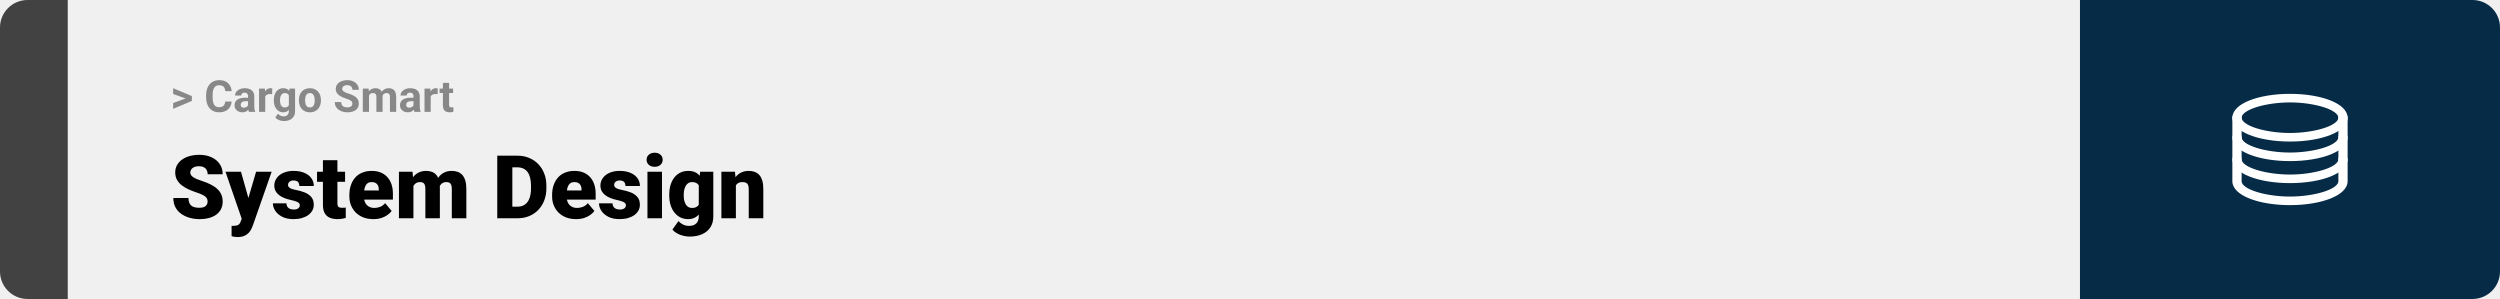
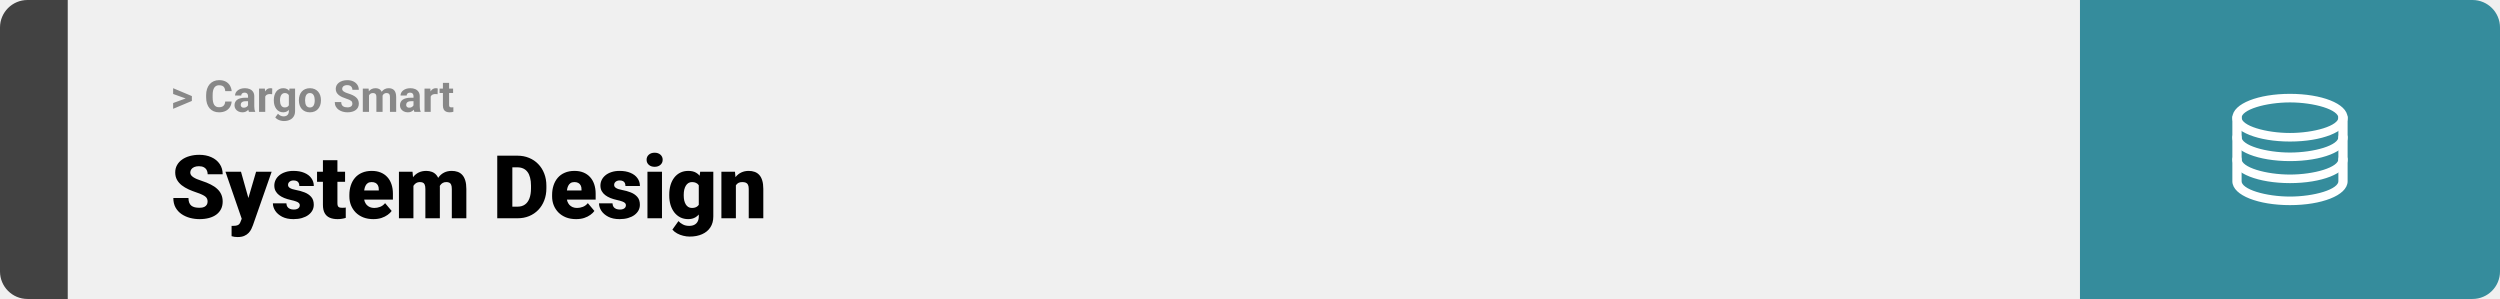
<svg xmlns="http://www.w3.org/2000/svg" width="1363" height="163" viewBox="0 0 1363 163" fill="none">
  <path d="M0 15C0 6.716 6.716 0 15 0H37V163H15C6.716 163 0 156.284 0 148V15Z" fill="#424242" />
  <rect width="1097" height="163" transform="translate(37)" fill="#F0F0F0" />
  <path d="M101.906 53.922L94.394 51.238V48.086L104.602 52.375V54.637L101.906 53.922ZM94.394 56.172L101.918 53.43L104.602 52.785V55.035L94.394 59.324V56.172ZM122.789 55.34H126.293C126.223 56.488 125.906 57.508 125.344 58.398C124.789 59.289 124.012 59.984 123.012 60.484C122.02 60.984 120.824 61.234 119.426 61.234C118.332 61.234 117.352 61.047 116.484 60.672C115.617 60.289 114.875 59.742 114.258 59.031C113.648 58.32 113.184 57.461 112.863 56.453C112.543 55.445 112.383 54.316 112.383 53.066V51.883C112.383 50.633 112.547 49.504 112.875 48.496C113.211 47.48 113.688 46.617 114.305 45.906C114.93 45.195 115.676 44.648 116.543 44.266C117.41 43.883 118.379 43.691 119.449 43.691C120.871 43.691 122.07 43.949 123.047 44.465C124.031 44.98 124.793 45.691 125.332 46.598C125.879 47.504 126.207 48.535 126.316 49.691H122.801C122.762 49.004 122.625 48.422 122.391 47.945C122.156 47.461 121.801 47.098 121.324 46.855C120.855 46.605 120.23 46.48 119.449 46.48C118.863 46.48 118.352 46.59 117.914 46.809C117.477 47.027 117.109 47.359 116.812 47.805C116.516 48.25 116.293 48.812 116.145 49.492C116.004 50.164 115.934 50.953 115.934 51.859V53.066C115.934 53.949 116 54.727 116.133 55.398C116.266 56.062 116.469 56.625 116.742 57.086C117.023 57.539 117.383 57.883 117.82 58.117C118.266 58.344 118.801 58.457 119.426 58.457C120.16 58.457 120.766 58.34 121.242 58.105C121.719 57.871 122.082 57.523 122.332 57.062C122.59 56.602 122.742 56.027 122.789 55.34ZM135.234 58.141V52.492C135.234 52.086 135.168 51.738 135.035 51.449C134.902 51.152 134.695 50.922 134.414 50.758C134.141 50.594 133.785 50.512 133.348 50.512C132.973 50.512 132.648 50.578 132.375 50.711C132.102 50.836 131.891 51.02 131.742 51.262C131.594 51.496 131.52 51.773 131.52 52.094H128.145C128.145 51.555 128.27 51.043 128.52 50.559C128.77 50.074 129.133 49.648 129.609 49.281C130.086 48.906 130.652 48.613 131.309 48.402C131.973 48.191 132.715 48.086 133.535 48.086C134.52 48.086 135.395 48.25 136.16 48.578C136.926 48.906 137.527 49.398 137.965 50.055C138.41 50.711 138.633 51.531 138.633 52.516V57.941C138.633 58.637 138.676 59.207 138.762 59.652C138.848 60.09 138.973 60.473 139.137 60.801V61H135.727C135.562 60.656 135.438 60.227 135.352 59.711C135.273 59.188 135.234 58.664 135.234 58.141ZM135.68 53.277L135.703 55.188H133.816C133.371 55.188 132.984 55.238 132.656 55.34C132.328 55.441 132.059 55.586 131.848 55.773C131.637 55.953 131.48 56.164 131.379 56.406C131.285 56.648 131.238 56.914 131.238 57.203C131.238 57.492 131.305 57.754 131.438 57.988C131.57 58.215 131.762 58.395 132.012 58.527C132.262 58.652 132.555 58.715 132.891 58.715C133.398 58.715 133.84 58.613 134.215 58.41C134.59 58.207 134.879 57.957 135.082 57.66C135.293 57.363 135.402 57.082 135.41 56.816L136.301 58.246C136.176 58.566 136.004 58.898 135.785 59.242C135.574 59.586 135.305 59.91 134.977 60.215C134.648 60.512 134.254 60.758 133.793 60.953C133.332 61.141 132.785 61.234 132.152 61.234C131.348 61.234 130.617 61.074 129.961 60.754C129.312 60.426 128.797 59.977 128.414 59.406C128.039 58.828 127.852 58.172 127.852 57.438C127.852 56.773 127.977 56.184 128.227 55.668C128.477 55.152 128.844 54.719 129.328 54.367C129.82 54.008 130.434 53.738 131.168 53.559C131.902 53.371 132.754 53.277 133.723 53.277H135.68ZM144.609 51.086V61H141.234V48.32H144.41L144.609 51.086ZM148.43 48.238L148.371 51.367C148.207 51.344 148.008 51.324 147.773 51.309C147.547 51.285 147.34 51.273 147.152 51.273C146.676 51.273 146.262 51.336 145.91 51.461C145.566 51.578 145.277 51.754 145.043 51.988C144.816 52.223 144.645 52.508 144.527 52.844C144.418 53.18 144.355 53.562 144.34 53.992L143.66 53.781C143.66 52.961 143.742 52.207 143.906 51.52C144.07 50.824 144.309 50.219 144.621 49.703C144.941 49.188 145.332 48.789 145.793 48.508C146.254 48.227 146.781 48.086 147.375 48.086C147.562 48.086 147.754 48.102 147.949 48.133C148.145 48.156 148.305 48.191 148.43 48.238ZM157.816 48.32H160.875V60.578C160.875 61.734 160.617 62.715 160.102 63.52C159.594 64.332 158.883 64.945 157.969 65.359C157.055 65.781 155.992 65.992 154.781 65.992C154.25 65.992 153.688 65.922 153.094 65.781C152.508 65.641 151.945 65.422 151.406 65.125C150.875 64.828 150.43 64.453 150.07 64L151.559 62.008C151.949 62.461 152.402 62.812 152.918 63.062C153.434 63.32 154.004 63.449 154.629 63.449C155.238 63.449 155.754 63.336 156.176 63.109C156.598 62.891 156.922 62.566 157.148 62.137C157.375 61.715 157.488 61.203 157.488 60.602V51.25L157.816 48.32ZM149.285 54.812V54.566C149.285 53.598 149.402 52.719 149.637 51.93C149.879 51.133 150.219 50.449 150.656 49.879C151.102 49.309 151.641 48.867 152.273 48.555C152.906 48.242 153.621 48.086 154.418 48.086C155.262 48.086 155.969 48.242 156.539 48.555C157.109 48.867 157.578 49.312 157.945 49.891C158.312 50.461 158.598 51.137 158.801 51.918C159.012 52.691 159.176 53.539 159.293 54.461V55C159.176 55.883 159 56.703 158.766 57.461C158.531 58.219 158.223 58.883 157.84 59.453C157.457 60.016 156.98 60.453 156.41 60.766C155.848 61.078 155.176 61.234 154.395 61.234C153.613 61.234 152.906 61.074 152.273 60.754C151.648 60.434 151.113 59.984 150.668 59.406C150.223 58.828 149.879 58.148 149.637 57.367C149.402 56.586 149.285 55.734 149.285 54.812ZM152.66 54.566V54.812C152.66 55.336 152.711 55.824 152.812 56.277C152.914 56.73 153.07 57.133 153.281 57.484C153.5 57.828 153.77 58.098 154.09 58.293C154.418 58.48 154.805 58.574 155.25 58.574C155.867 58.574 156.371 58.445 156.762 58.188C157.152 57.922 157.445 57.559 157.641 57.098C157.836 56.637 157.949 56.105 157.98 55.504V53.969C157.965 53.477 157.898 53.035 157.781 52.645C157.664 52.246 157.5 51.906 157.289 51.625C157.078 51.344 156.805 51.125 156.469 50.969C156.133 50.812 155.734 50.734 155.273 50.734C154.828 50.734 154.441 50.836 154.113 51.039C153.793 51.234 153.523 51.504 153.305 51.848C153.094 52.191 152.934 52.598 152.824 53.066C152.715 53.527 152.66 54.027 152.66 54.566ZM162.961 54.789V54.543C162.961 53.613 163.094 52.758 163.359 51.977C163.625 51.188 164.012 50.504 164.52 49.926C165.027 49.348 165.652 48.898 166.395 48.578C167.137 48.25 167.988 48.086 168.949 48.086C169.91 48.086 170.766 48.25 171.516 48.578C172.266 48.898 172.895 49.348 173.402 49.926C173.918 50.504 174.309 51.188 174.574 51.977C174.84 52.758 174.973 53.613 174.973 54.543V54.789C174.973 55.711 174.84 56.566 174.574 57.355C174.309 58.137 173.918 58.82 173.402 59.406C172.895 59.984 172.27 60.434 171.527 60.754C170.785 61.074 169.934 61.234 168.973 61.234C168.012 61.234 167.156 61.074 166.406 60.754C165.664 60.434 165.035 59.984 164.52 59.406C164.012 58.82 163.625 58.137 163.359 57.355C163.094 56.566 162.961 55.711 162.961 54.789ZM166.336 54.543V54.789C166.336 55.32 166.383 55.816 166.477 56.277C166.57 56.738 166.719 57.145 166.922 57.496C167.133 57.84 167.406 58.109 167.742 58.305C168.078 58.5 168.488 58.598 168.973 58.598C169.441 58.598 169.844 58.5 170.18 58.305C170.516 58.109 170.785 57.84 170.988 57.496C171.191 57.145 171.34 56.738 171.434 56.277C171.535 55.816 171.586 55.32 171.586 54.789V54.543C171.586 54.027 171.535 53.543 171.434 53.09C171.34 52.629 171.188 52.223 170.977 51.871C170.773 51.512 170.504 51.23 170.168 51.027C169.832 50.824 169.426 50.723 168.949 50.723C168.473 50.723 168.066 50.824 167.73 51.027C167.402 51.23 167.133 51.512 166.922 51.871C166.719 52.223 166.57 52.629 166.477 53.09C166.383 53.543 166.336 54.027 166.336 54.543ZM192.117 56.535C192.117 56.23 192.07 55.957 191.977 55.715C191.891 55.465 191.727 55.238 191.484 55.035C191.242 54.824 190.902 54.617 190.465 54.414C190.027 54.211 189.461 54 188.766 53.781C187.992 53.531 187.258 53.25 186.562 52.938C185.875 52.625 185.266 52.262 184.734 51.848C184.211 51.426 183.797 50.938 183.492 50.383C183.195 49.828 183.047 49.184 183.047 48.449C183.047 47.738 183.203 47.094 183.516 46.516C183.828 45.93 184.266 45.43 184.828 45.016C185.391 44.594 186.055 44.27 186.82 44.043C187.594 43.816 188.441 43.703 189.363 43.703C190.621 43.703 191.719 43.93 192.656 44.383C193.594 44.836 194.32 45.457 194.836 46.246C195.359 47.035 195.621 47.938 195.621 48.953H192.129C192.129 48.453 192.023 48.016 191.812 47.641C191.609 47.258 191.297 46.957 190.875 46.738C190.461 46.52 189.938 46.41 189.305 46.41C188.695 46.41 188.188 46.504 187.781 46.691C187.375 46.871 187.07 47.117 186.867 47.43C186.664 47.734 186.562 48.078 186.562 48.461C186.562 48.75 186.633 49.012 186.773 49.246C186.922 49.48 187.141 49.699 187.43 49.902C187.719 50.105 188.074 50.297 188.496 50.477C188.918 50.656 189.406 50.832 189.961 51.004C190.891 51.285 191.707 51.602 192.41 51.953C193.121 52.305 193.715 52.699 194.191 53.137C194.668 53.574 195.027 54.07 195.27 54.625C195.512 55.18 195.633 55.809 195.633 56.512C195.633 57.254 195.488 57.918 195.199 58.504C194.91 59.09 194.492 59.586 193.945 59.992C193.398 60.398 192.746 60.707 191.988 60.918C191.23 61.129 190.383 61.234 189.445 61.234C188.602 61.234 187.77 61.125 186.949 60.906C186.129 60.68 185.383 60.34 184.711 59.887C184.047 59.434 183.516 58.855 183.117 58.152C182.719 57.449 182.52 56.617 182.52 55.656H186.047C186.047 56.188 186.129 56.637 186.293 57.004C186.457 57.371 186.688 57.668 186.984 57.895C187.289 58.121 187.648 58.285 188.062 58.387C188.484 58.488 188.945 58.539 189.445 58.539C190.055 58.539 190.555 58.453 190.945 58.281C191.344 58.109 191.637 57.871 191.824 57.566C192.02 57.262 192.117 56.918 192.117 56.535ZM201.188 50.945V61H197.801V48.32H200.977L201.188 50.945ZM200.719 54.215H199.781C199.781 53.332 199.887 52.52 200.098 51.777C200.316 51.027 200.633 50.379 201.047 49.832C201.469 49.277 201.988 48.848 202.605 48.543C203.223 48.238 203.938 48.086 204.75 48.086C205.312 48.086 205.828 48.172 206.297 48.344C206.766 48.508 207.168 48.77 207.504 49.129C207.848 49.48 208.113 49.941 208.301 50.512C208.488 51.074 208.582 51.75 208.582 52.539V61H205.207V52.914C205.207 52.336 205.129 51.891 204.973 51.578C204.816 51.266 204.594 51.047 204.305 50.922C204.023 50.797 203.684 50.734 203.285 50.734C202.848 50.734 202.465 50.824 202.137 51.004C201.816 51.184 201.551 51.434 201.34 51.754C201.129 52.066 200.973 52.434 200.871 52.855C200.77 53.277 200.719 53.73 200.719 54.215ZM208.266 53.828L207.059 53.98C207.059 53.152 207.16 52.383 207.363 51.672C207.574 50.961 207.883 50.336 208.289 49.797C208.703 49.258 209.215 48.84 209.824 48.543C210.434 48.238 211.137 48.086 211.934 48.086C212.543 48.086 213.098 48.176 213.598 48.355C214.098 48.527 214.523 48.805 214.875 49.188C215.234 49.562 215.508 50.055 215.695 50.664C215.891 51.273 215.988 52.02 215.988 52.902V61H212.602V52.902C212.602 52.316 212.523 51.871 212.367 51.566C212.219 51.254 212 51.039 211.711 50.922C211.43 50.797 211.094 50.734 210.703 50.734C210.297 50.734 209.941 50.816 209.637 50.98C209.332 51.137 209.078 51.355 208.875 51.637C208.672 51.918 208.52 52.246 208.418 52.621C208.316 52.988 208.266 53.391 208.266 53.828ZM225.445 58.141V52.492C225.445 52.086 225.379 51.738 225.246 51.449C225.113 51.152 224.906 50.922 224.625 50.758C224.352 50.594 223.996 50.512 223.559 50.512C223.184 50.512 222.859 50.578 222.586 50.711C222.312 50.836 222.102 51.02 221.953 51.262C221.805 51.496 221.73 51.773 221.73 52.094H218.355C218.355 51.555 218.48 51.043 218.73 50.559C218.98 50.074 219.344 49.648 219.82 49.281C220.297 48.906 220.863 48.613 221.52 48.402C222.184 48.191 222.926 48.086 223.746 48.086C224.73 48.086 225.605 48.25 226.371 48.578C227.137 48.906 227.738 49.398 228.176 50.055C228.621 50.711 228.844 51.531 228.844 52.516V57.941C228.844 58.637 228.887 59.207 228.973 59.652C229.059 60.09 229.184 60.473 229.348 60.801V61H225.938C225.773 60.656 225.648 60.227 225.562 59.711C225.484 59.188 225.445 58.664 225.445 58.141ZM225.891 53.277L225.914 55.188H224.027C223.582 55.188 223.195 55.238 222.867 55.34C222.539 55.441 222.27 55.586 222.059 55.773C221.848 55.953 221.691 56.164 221.59 56.406C221.496 56.648 221.449 56.914 221.449 57.203C221.449 57.492 221.516 57.754 221.648 57.988C221.781 58.215 221.973 58.395 222.223 58.527C222.473 58.652 222.766 58.715 223.102 58.715C223.609 58.715 224.051 58.613 224.426 58.41C224.801 58.207 225.09 57.957 225.293 57.66C225.504 57.363 225.613 57.082 225.621 56.816L226.512 58.246C226.387 58.566 226.215 58.898 225.996 59.242C225.785 59.586 225.516 59.91 225.188 60.215C224.859 60.512 224.465 60.758 224.004 60.953C223.543 61.141 222.996 61.234 222.363 61.234C221.559 61.234 220.828 61.074 220.172 60.754C219.523 60.426 219.008 59.977 218.625 59.406C218.25 58.828 218.062 58.172 218.062 57.438C218.062 56.773 218.188 56.184 218.438 55.668C218.688 55.152 219.055 54.719 219.539 54.367C220.031 54.008 220.645 53.738 221.379 53.559C222.113 53.371 222.965 53.277 223.934 53.277H225.891ZM234.82 51.086V61H231.445V48.32H234.621L234.82 51.086ZM238.641 48.238L238.582 51.367C238.418 51.344 238.219 51.324 237.984 51.309C237.758 51.285 237.551 51.273 237.363 51.273C236.887 51.273 236.473 51.336 236.121 51.461C235.777 51.578 235.488 51.754 235.254 51.988C235.027 52.223 234.855 52.508 234.738 52.844C234.629 53.18 234.566 53.562 234.551 53.992L233.871 53.781C233.871 52.961 233.953 52.207 234.117 51.52C234.281 50.824 234.52 50.219 234.832 49.703C235.152 49.188 235.543 48.789 236.004 48.508C236.465 48.227 236.992 48.086 237.586 48.086C237.773 48.086 237.965 48.102 238.16 48.133C238.355 48.156 238.516 48.191 238.641 48.238ZM247.031 48.32V50.711H239.648V48.32H247.031ZM241.477 45.191H244.852V57.18C244.852 57.547 244.898 57.828 244.992 58.023C245.094 58.219 245.242 58.355 245.438 58.434C245.633 58.504 245.879 58.539 246.176 58.539C246.387 58.539 246.574 58.531 246.738 58.516C246.91 58.492 247.055 58.469 247.172 58.445L247.184 60.93C246.895 61.023 246.582 61.098 246.246 61.152C245.91 61.207 245.539 61.234 245.133 61.234C244.391 61.234 243.742 61.113 243.188 60.871C242.641 60.621 242.219 60.223 241.922 59.676C241.625 59.129 241.477 58.41 241.477 57.52V45.191Z" fill="#888888" />
  <path d="M113.18 109.93C113.18 109.398 113.102 108.922 112.945 108.5C112.789 108.062 112.5 107.656 112.078 107.281C111.656 106.906 111.047 106.531 110.25 106.156C109.469 105.766 108.438 105.359 107.156 104.938C105.656 104.438 104.211 103.875 102.82 103.25C101.43 102.609 100.188 101.867 99.094 101.023C98 100.164 97.133 99.164 96.492 98.023C95.852 96.867 95.531 95.523 95.531 93.992C95.531 92.523 95.859 91.203 96.516 90.031C97.172 88.844 98.086 87.836 99.258 87.008C100.445 86.164 101.836 85.523 103.43 85.086C105.023 84.633 106.766 84.406 108.656 84.406C111.156 84.406 113.359 84.844 115.266 85.719C117.188 86.578 118.688 87.805 119.766 89.398C120.859 90.977 121.406 92.844 121.406 95H113.227C113.227 94.141 113.047 93.383 112.688 92.727C112.344 92.07 111.82 91.555 111.117 91.18C110.414 90.805 109.531 90.617 108.469 90.617C107.438 90.617 106.57 90.773 105.867 91.086C105.164 91.398 104.633 91.82 104.273 92.352C103.914 92.867 103.734 93.438 103.734 94.062C103.734 94.578 103.875 95.047 104.156 95.469C104.453 95.875 104.867 96.258 105.398 96.617C105.945 96.977 106.602 97.32 107.367 97.648C108.148 97.977 109.023 98.297 109.992 98.609C111.805 99.188 113.414 99.836 114.82 100.555C116.242 101.258 117.438 102.062 118.406 102.969C119.391 103.859 120.133 104.875 120.633 106.016C121.148 107.156 121.406 108.445 121.406 109.883C121.406 111.414 121.109 112.773 120.516 113.961C119.922 115.148 119.07 116.156 117.961 116.984C116.852 117.797 115.523 118.414 113.977 118.836C112.43 119.258 110.703 119.469 108.797 119.469C107.047 119.469 105.32 119.25 103.617 118.812C101.93 118.359 100.398 117.672 99.023 116.75C97.648 115.812 96.547 114.617 95.719 113.164C94.906 111.695 94.5 109.953 94.5 107.938H102.75C102.75 108.938 102.883 109.781 103.148 110.469C103.414 111.156 103.805 111.711 104.32 112.133C104.836 112.539 105.469 112.836 106.219 113.023C106.969 113.195 107.828 113.281 108.797 113.281C109.844 113.281 110.688 113.133 111.328 112.836C111.969 112.523 112.438 112.117 112.734 111.617C113.031 111.102 113.18 110.539 113.18 109.93ZM133.055 116.023L139.617 93.641H148.102L137.906 122.773C137.688 123.414 137.398 124.102 137.039 124.836C136.68 125.586 136.188 126.297 135.562 126.969C134.938 127.641 134.133 128.188 133.148 128.609C132.18 129.031 130.977 129.242 129.539 129.242C128.773 129.242 128.211 129.203 127.852 129.125C127.508 129.062 126.977 128.945 126.258 128.773V123.125C126.461 123.125 126.633 123.125 126.773 123.125C126.93 123.125 127.102 123.125 127.289 123.125C128.133 123.125 128.805 123.039 129.305 122.867C129.82 122.695 130.211 122.445 130.477 122.117C130.758 121.789 130.977 121.391 131.133 120.922L133.055 116.023ZM131.391 93.641L136.383 111.383L137.25 119.75H131.953L122.93 93.641H131.391ZM163.453 111.875C163.453 111.438 163.305 111.062 163.008 110.75C162.727 110.422 162.227 110.125 161.508 109.859C160.789 109.578 159.781 109.297 158.484 109.016C157.25 108.75 156.086 108.398 154.992 107.961C153.914 107.523 152.969 106.992 152.156 106.367C151.344 105.742 150.703 105 150.234 104.141C149.781 103.281 149.555 102.297 149.555 101.188C149.555 100.109 149.781 99.094 150.234 98.141C150.703 97.172 151.383 96.32 152.273 95.586C153.18 94.836 154.281 94.25 155.578 93.828C156.875 93.391 158.352 93.172 160.008 93.172C162.289 93.172 164.258 93.523 165.914 94.227C167.57 94.914 168.844 95.883 169.734 97.133C170.641 98.367 171.094 99.797 171.094 101.422H163.195C163.195 100.781 163.086 100.234 162.867 99.781C162.664 99.328 162.328 98.984 161.859 98.75C161.391 98.5 160.766 98.375 159.984 98.375C159.438 98.375 158.938 98.477 158.484 98.68C158.047 98.883 157.695 99.164 157.43 99.523C157.164 99.883 157.031 100.305 157.031 100.789C157.031 101.133 157.109 101.445 157.266 101.727C157.438 101.992 157.695 102.242 158.039 102.477C158.383 102.695 158.82 102.898 159.352 103.086C159.883 103.258 160.523 103.414 161.273 103.555C162.977 103.867 164.57 104.312 166.055 104.891C167.539 105.469 168.742 106.289 169.664 107.352C170.602 108.414 171.07 109.844 171.07 111.641C171.07 112.766 170.812 113.805 170.297 114.758C169.781 115.695 169.039 116.523 168.07 117.242C167.102 117.945 165.938 118.492 164.578 118.883C163.219 119.273 161.688 119.469 159.984 119.469C157.562 119.469 155.516 119.039 153.844 118.18C152.172 117.305 150.906 116.211 150.047 114.898C149.203 113.57 148.781 112.227 148.781 110.867H156.141C156.172 111.648 156.359 112.289 156.703 112.789C157.062 113.289 157.539 113.656 158.133 113.891C158.727 114.125 159.414 114.242 160.195 114.242C160.914 114.242 161.508 114.141 161.977 113.938C162.461 113.734 162.828 113.461 163.078 113.117C163.328 112.758 163.453 112.344 163.453 111.875ZM188.133 93.641V99.125H172.852V93.641H188.133ZM176.062 87.336H183.961V110.727C183.961 111.398 184.039 111.922 184.195 112.297C184.352 112.656 184.617 112.914 184.992 113.07C185.383 113.211 185.898 113.281 186.539 113.281C186.992 113.281 187.367 113.273 187.664 113.258C187.961 113.227 188.242 113.188 188.508 113.141V118.789C187.836 119.008 187.133 119.172 186.398 119.281C185.664 119.406 184.883 119.469 184.055 119.469C182.367 119.469 180.922 119.203 179.719 118.672C178.531 118.141 177.625 117.305 177 116.164C176.375 115.023 176.062 113.539 176.062 111.711V87.336ZM203.555 119.469C201.492 119.469 199.648 119.148 198.023 118.508C196.398 117.852 195.023 116.953 193.898 115.812C192.789 114.672 191.938 113.359 191.344 111.875C190.766 110.391 190.477 108.82 190.477 107.164V106.273C190.477 104.414 190.734 102.695 191.25 101.117C191.766 99.523 192.531 98.133 193.547 96.945C194.562 95.758 195.836 94.836 197.367 94.18C198.898 93.508 200.68 93.172 202.711 93.172C204.508 93.172 206.117 93.461 207.539 94.039C208.961 94.617 210.164 95.445 211.148 96.523C212.148 97.602 212.906 98.906 213.422 100.438C213.953 101.969 214.219 103.688 214.219 105.594V108.805H193.5V103.859H206.508V103.25C206.523 102.406 206.375 101.688 206.062 101.094C205.766 100.5 205.328 100.047 204.75 99.734C204.172 99.422 203.469 99.266 202.641 99.266C201.781 99.266 201.07 99.453 200.508 99.828C199.961 100.203 199.531 100.719 199.219 101.375C198.922 102.016 198.711 102.758 198.586 103.602C198.461 104.445 198.398 105.336 198.398 106.273V107.164C198.398 108.102 198.523 108.953 198.773 109.719C199.039 110.484 199.414 111.141 199.898 111.688C200.398 112.219 200.992 112.633 201.68 112.93C202.383 113.227 203.18 113.375 204.07 113.375C205.148 113.375 206.211 113.172 207.258 112.766C208.305 112.359 209.203 111.688 209.953 110.75L213.539 115.016C213.023 115.75 212.289 116.461 211.336 117.148C210.398 117.836 209.273 118.398 207.961 118.836C206.648 119.258 205.18 119.469 203.555 119.469ZM225.398 99.008V119H217.5V93.641H224.906L225.398 99.008ZM224.438 105.453L222.633 105.5C222.633 103.719 222.844 102.078 223.266 100.578C223.688 99.078 224.312 97.773 225.141 96.664C225.969 95.555 226.984 94.695 228.188 94.086C229.406 93.477 230.812 93.172 232.406 93.172C233.516 93.172 234.523 93.344 235.43 93.688C236.336 94.016 237.117 94.539 237.773 95.258C238.43 95.961 238.93 96.883 239.273 98.023C239.633 99.148 239.812 100.5 239.812 102.078V119H231.914V103.086C231.914 102.008 231.789 101.195 231.539 100.648C231.305 100.102 230.961 99.734 230.508 99.547C230.055 99.359 229.5 99.266 228.844 99.266C228.156 99.266 227.539 99.422 226.992 99.734C226.445 100.047 225.977 100.484 225.586 101.047C225.211 101.594 224.922 102.242 224.719 102.992C224.531 103.742 224.438 104.562 224.438 105.453ZM238.922 105.453L236.719 105.5C236.719 103.719 236.914 102.078 237.305 100.578C237.711 99.078 238.312 97.773 239.109 96.664C239.922 95.555 240.93 94.695 242.133 94.086C243.336 93.477 244.734 93.172 246.328 93.172C247.484 93.172 248.547 93.344 249.516 93.688C250.484 94.031 251.32 94.586 252.023 95.352C252.727 96.117 253.273 97.133 253.664 98.398C254.055 99.648 254.25 101.195 254.25 103.039V119H246.328V103.039C246.328 101.992 246.203 101.203 245.953 100.672C245.719 100.125 245.375 99.758 244.922 99.57C244.469 99.367 243.93 99.266 243.305 99.266C242.555 99.266 241.906 99.422 241.359 99.734C240.812 100.047 240.352 100.484 239.977 101.047C239.617 101.594 239.352 102.242 239.18 102.992C239.008 103.742 238.922 104.562 238.922 105.453ZM282.188 119H274.617L274.664 112.672H282.188C283.75 112.672 285.07 112.297 286.148 111.547C287.242 110.797 288.07 109.68 288.633 108.195C289.211 106.695 289.5 104.852 289.5 102.664V101.188C289.5 99.547 289.336 98.109 289.008 96.875C288.695 95.625 288.227 94.586 287.602 93.758C286.977 92.914 286.195 92.281 285.258 91.859C284.336 91.438 283.273 91.227 282.07 91.227H274.477V84.875H282.07C284.383 84.875 286.5 85.273 288.422 86.07C290.359 86.852 292.031 87.977 293.438 89.445C294.859 90.898 295.953 92.625 296.719 94.625C297.5 96.609 297.891 98.812 297.891 101.234V102.664C297.891 105.07 297.5 107.273 296.719 109.273C295.953 111.273 294.867 113 293.461 114.453C292.055 115.906 290.391 117.031 288.469 117.828C286.562 118.609 284.469 119 282.188 119ZM279.328 84.875V119H271.102V84.875H279.328ZM314.086 119.469C312.023 119.469 310.18 119.148 308.555 118.508C306.93 117.852 305.555 116.953 304.43 115.812C303.32 114.672 302.469 113.359 301.875 111.875C301.297 110.391 301.008 108.82 301.008 107.164V106.273C301.008 104.414 301.266 102.695 301.781 101.117C302.297 99.523 303.062 98.133 304.078 96.945C305.094 95.758 306.367 94.836 307.898 94.18C309.43 93.508 311.211 93.172 313.242 93.172C315.039 93.172 316.648 93.461 318.07 94.039C319.492 94.617 320.695 95.445 321.68 96.523C322.68 97.602 323.438 98.906 323.953 100.438C324.484 101.969 324.75 103.688 324.75 105.594V108.805H304.031V103.859H317.039V103.25C317.055 102.406 316.906 101.688 316.594 101.094C316.297 100.5 315.859 100.047 315.281 99.734C314.703 99.422 314 99.266 313.172 99.266C312.312 99.266 311.602 99.453 311.039 99.828C310.492 100.203 310.062 100.719 309.75 101.375C309.453 102.016 309.242 102.758 309.117 103.602C308.992 104.445 308.93 105.336 308.93 106.273V107.164C308.93 108.102 309.055 108.953 309.305 109.719C309.57 110.484 309.945 111.141 310.43 111.688C310.93 112.219 311.523 112.633 312.211 112.93C312.914 113.227 313.711 113.375 314.602 113.375C315.68 113.375 316.742 113.172 317.789 112.766C318.836 112.359 319.734 111.688 320.484 110.75L324.07 115.016C323.555 115.75 322.82 116.461 321.867 117.148C320.93 117.836 319.805 118.398 318.492 118.836C317.18 119.258 315.711 119.469 314.086 119.469ZM341.25 111.875C341.25 111.438 341.102 111.062 340.805 110.75C340.523 110.422 340.023 110.125 339.305 109.859C338.586 109.578 337.578 109.297 336.281 109.016C335.047 108.75 333.883 108.398 332.789 107.961C331.711 107.523 330.766 106.992 329.953 106.367C329.141 105.742 328.5 105 328.031 104.141C327.578 103.281 327.352 102.297 327.352 101.188C327.352 100.109 327.578 99.094 328.031 98.141C328.5 97.172 329.18 96.32 330.07 95.586C330.977 94.836 332.078 94.25 333.375 93.828C334.672 93.391 336.148 93.172 337.805 93.172C340.086 93.172 342.055 93.523 343.711 94.227C345.367 94.914 346.641 95.883 347.531 97.133C348.438 98.367 348.891 99.797 348.891 101.422H340.992C340.992 100.781 340.883 100.234 340.664 99.781C340.461 99.328 340.125 98.984 339.656 98.75C339.188 98.5 338.562 98.375 337.781 98.375C337.234 98.375 336.734 98.477 336.281 98.68C335.844 98.883 335.492 99.164 335.227 99.523C334.961 99.883 334.828 100.305 334.828 100.789C334.828 101.133 334.906 101.445 335.062 101.727C335.234 101.992 335.492 102.242 335.836 102.477C336.18 102.695 336.617 102.898 337.148 103.086C337.68 103.258 338.32 103.414 339.07 103.555C340.773 103.867 342.367 104.312 343.852 104.891C345.336 105.469 346.539 106.289 347.461 107.352C348.398 108.414 348.867 109.844 348.867 111.641C348.867 112.766 348.609 113.805 348.094 114.758C347.578 115.695 346.836 116.523 345.867 117.242C344.898 117.945 343.734 118.492 342.375 118.883C341.016 119.273 339.484 119.469 337.781 119.469C335.359 119.469 333.312 119.039 331.641 118.18C329.969 117.305 328.703 116.211 327.844 114.898C327 113.57 326.578 112.227 326.578 110.867H333.938C333.969 111.648 334.156 112.289 334.5 112.789C334.859 113.289 335.336 113.656 335.93 113.891C336.523 114.125 337.211 114.242 337.992 114.242C338.711 114.242 339.305 114.141 339.773 113.938C340.258 113.734 340.625 113.461 340.875 113.117C341.125 112.758 341.25 112.344 341.25 111.875ZM360.914 93.641V119H352.992V93.641H360.914ZM352.523 87.102C352.523 85.977 352.93 85.055 353.742 84.336C354.555 83.617 355.609 83.258 356.906 83.258C358.203 83.258 359.258 83.617 360.07 84.336C360.883 85.055 361.289 85.977 361.289 87.102C361.289 88.227 360.883 89.148 360.07 89.867C359.258 90.586 358.203 90.945 356.906 90.945C355.609 90.945 354.555 90.586 353.742 89.867C352.93 89.148 352.523 88.227 352.523 87.102ZM381.727 93.641H388.898V118.016C388.898 120.359 388.359 122.344 387.281 123.969C386.203 125.609 384.695 126.852 382.758 127.695C380.836 128.555 378.586 128.984 376.008 128.984C374.867 128.984 373.703 128.836 372.516 128.539C371.328 128.258 370.219 127.836 369.188 127.273C368.156 126.711 367.289 126.016 366.586 125.188L369.891 120.547C370.531 121.266 371.336 121.875 372.305 122.375C373.273 122.891 374.414 123.148 375.727 123.148C376.867 123.148 377.82 122.945 378.586 122.539C379.367 122.133 379.961 121.539 380.367 120.758C380.773 119.992 380.977 119.062 380.977 117.969V99.641L381.727 93.641ZM364.875 106.625V106.133C364.875 104.211 365.109 102.461 365.578 100.883C366.062 99.289 366.75 97.922 367.641 96.781C368.547 95.625 369.641 94.734 370.922 94.109C372.203 93.484 373.648 93.172 375.258 93.172C376.992 93.172 378.414 93.508 379.523 94.18C380.648 94.836 381.547 95.758 382.219 96.945C382.906 98.133 383.438 99.523 383.812 101.117C384.203 102.695 384.531 104.398 384.797 106.227V106.812C384.531 108.531 384.164 110.156 383.695 111.688C383.242 113.203 382.648 114.547 381.914 115.719C381.18 116.891 380.258 117.812 379.148 118.484C378.055 119.141 376.742 119.469 375.211 119.469C373.617 119.469 372.18 119.148 370.898 118.508C369.633 117.867 368.547 116.969 367.641 115.812C366.75 114.656 366.062 113.297 365.578 111.734C365.109 110.172 364.875 108.469 364.875 106.625ZM372.773 106.133V106.625C372.773 107.578 372.859 108.461 373.031 109.273C373.219 110.086 373.5 110.805 373.875 111.43C374.25 112.039 374.711 112.516 375.258 112.859C375.82 113.203 376.477 113.375 377.227 113.375C378.367 113.375 379.289 113.133 379.992 112.648C380.695 112.164 381.203 111.477 381.516 110.586C381.828 109.695 381.961 108.648 381.914 107.445V105.594C381.945 104.562 381.875 103.656 381.703 102.875C381.531 102.078 381.258 101.414 380.883 100.883C380.523 100.352 380.039 99.953 379.43 99.688C378.836 99.406 378.117 99.266 377.273 99.266C376.539 99.266 375.891 99.438 375.328 99.781C374.766 100.125 374.297 100.609 373.922 101.234C373.547 101.844 373.258 102.57 373.055 103.414C372.867 104.242 372.773 105.148 372.773 106.133ZM401.203 99.055V119H393.305V93.641H400.711L401.203 99.055ZM400.266 105.453L398.414 105.5C398.414 103.562 398.648 101.836 399.117 100.32C399.586 98.789 400.25 97.492 401.109 96.43C401.969 95.367 402.992 94.562 404.18 94.016C405.383 93.453 406.719 93.172 408.188 93.172C409.359 93.172 410.43 93.344 411.398 93.688C412.383 94.031 413.227 94.586 413.93 95.352C414.648 96.117 415.195 97.133 415.57 98.398C415.961 99.648 416.156 101.195 416.156 103.039V119H408.211V103.016C408.211 102 408.07 101.227 407.789 100.695C407.508 100.148 407.102 99.773 406.57 99.57C406.039 99.367 405.391 99.266 404.625 99.266C403.812 99.266 403.125 99.422 402.562 99.734C402 100.047 401.547 100.484 401.203 101.047C400.875 101.594 400.633 102.242 400.477 102.992C400.336 103.742 400.266 104.562 400.266 105.453Z" fill="black" />
-   <path d="M1134 0H1348C1356.28 0 1363 6.716 1363 15V148C1363 156.284 1356.28 163 1348 163H1134V0Z" fill="#052B47" />
+   <path d="M1134 0H1348C1356.28 0 1363 6.716 1363 15V148C1363 156.284 1356.28 163 1348 163H1134V0Z" fill="#358C9C" />
  <path d="M1248.5 51.667C1257.07 51.667 1264.74 52.991 1270.29 55.178C1273.06 56.272 1275.33 57.59 1276.91 59.09C1278.49 60.591 1279.42 62.305 1279.42 64.167C1279.42 66.028 1278.49 67.742 1276.91 69.244C1275.33 70.743 1273.06 72.062 1270.29 73.155C1264.74 75.343 1257.07 76.667 1248.5 76.667C1239.93 76.667 1232.26 75.343 1226.71 73.155C1223.94 72.062 1221.67 70.743 1220.09 69.244C1218.51 67.742 1217.58 66.028 1217.58 64.167C1217.58 62.305 1218.51 60.591 1220.09 59.09C1221.67 57.59 1223.94 56.272 1226.71 55.178C1232.26 52.991 1239.93 51.667 1248.5 51.667ZM1248.5 55.334C1242.07 55.334 1235.28 56.287 1230.11 57.915C1227.52 58.73 1225.37 59.704 1223.88 60.792C1222.37 61.887 1221.63 63.028 1221.63 64.167C1221.63 65.305 1222.37 66.446 1223.88 67.542C1225.37 68.629 1227.52 69.604 1230.11 70.419C1235.28 72.047 1242.07 73 1248.5 73C1254.93 73 1261.72 72.047 1266.89 70.419C1269.48 69.604 1271.63 68.63 1273.12 67.542C1274.63 66.446 1275.38 65.305 1275.38 64.167C1275.38 63.028 1274.63 61.887 1273.12 60.792C1271.63 59.704 1269.48 58.73 1266.89 57.915C1261.72 56.287 1254.93 55.334 1248.5 55.334Z" fill="white" stroke="white" />
  <path d="M1277.4 62.333C1277.91 62.333 1278.42 62.513 1278.8 62.848C1279.19 63.185 1279.42 63.657 1279.42 64.166V74.833C1279.42 76.695 1278.49 78.409 1276.91 79.91C1275.33 81.41 1273.06 82.728 1270.29 83.822C1264.74 86.009 1257.07 87.333 1248.5 87.333C1239.93 87.333 1232.26 86.009 1226.71 83.822C1223.94 82.728 1221.67 81.41 1220.09 79.91C1218.51 78.409 1217.58 76.695 1217.58 74.833V64.166C1217.58 63.657 1217.81 63.185 1218.2 62.848C1218.58 62.513 1219.09 62.333 1219.6 62.333C1220.12 62.333 1220.63 62.513 1221.01 62.848C1221.39 63.185 1221.63 63.657 1221.63 64.166V74.833C1221.63 75.972 1222.37 77.113 1223.88 78.208C1225.37 79.296 1227.52 80.27 1230.11 81.085C1235.28 82.713 1242.07 83.666 1248.5 83.666C1254.93 83.666 1261.72 82.713 1266.89 81.085C1269.48 80.27 1271.63 79.296 1273.12 78.208C1274.63 77.113 1275.38 75.972 1275.38 74.833V64.166C1275.38 63.657 1275.61 63.185 1275.99 62.848C1276.37 62.513 1276.88 62.333 1277.4 62.333Z" fill="white" stroke="white" />
  <path d="M1277.4 73C1277.91 73 1278.42 73.179 1278.8 73.515C1279.19 73.852 1279.42 74.324 1279.42 74.833V86.833C1279.42 88.695 1278.49 90.409 1276.91 91.91C1275.33 93.41 1273.06 94.729 1270.29 95.822C1264.74 98.01 1257.07 99.333 1248.5 99.333C1239.93 99.333 1232.26 98.01 1226.71 95.822C1223.94 94.729 1221.67 93.41 1220.09 91.91C1218.51 90.409 1217.58 88.694 1217.58 86.833V74.833L1217.59 74.644C1217.64 74.208 1217.86 73.81 1218.2 73.515C1218.58 73.18 1219.09 73 1219.6 73C1220.12 73 1220.63 73.179 1221.01 73.515C1221.39 73.852 1221.63 74.324 1221.63 74.833V86.833C1221.63 87.971 1222.37 89.112 1223.88 90.208C1225.37 91.296 1227.52 92.271 1230.11 93.086C1235.28 94.714 1242.07 95.667 1248.5 95.667C1254.93 95.667 1261.72 94.714 1266.89 93.086C1269.48 92.271 1271.63 91.296 1273.12 90.208C1274.63 89.112 1275.38 87.971 1275.38 86.833V74.833C1275.38 74.324 1275.61 73.852 1275.99 73.515C1276.37 73.179 1276.88 73 1277.4 73Z" fill="white" stroke="white" />
  <path d="M1277.4 85C1277.91 85 1278.42 85.179 1278.8 85.515C1279.19 85.852 1279.42 86.324 1279.42 86.833V98.833C1279.42 100.694 1278.49 102.409 1276.91 103.91C1275.33 105.41 1273.06 106.729 1270.29 107.822C1264.74 110.01 1257.07 111.333 1248.5 111.333C1239.93 111.333 1232.26 110.01 1226.71 107.822C1223.94 106.729 1221.67 105.41 1220.09 103.91C1218.51 102.409 1217.58 100.694 1217.58 98.833V86.833L1217.59 86.644C1217.64 86.208 1217.86 85.81 1218.2 85.515C1218.58 85.18 1219.09 85 1219.6 85C1220.12 85 1220.63 85.179 1221.01 85.515C1221.39 85.852 1221.63 86.324 1221.63 86.833V98.833C1221.63 99.971 1222.37 101.112 1223.88 102.208C1225.37 103.296 1227.52 104.271 1230.11 105.086C1235.28 106.714 1242.07 107.667 1248.5 107.667C1254.93 107.667 1261.72 106.714 1266.89 105.086C1269.48 104.271 1271.63 103.296 1273.12 102.208C1274.63 101.112 1275.38 99.971 1275.38 98.833V86.833C1275.38 86.324 1275.61 85.852 1275.99 85.515C1276.37 85.179 1276.88 85 1277.4 85Z" fill="white" stroke="white" />
</svg>
